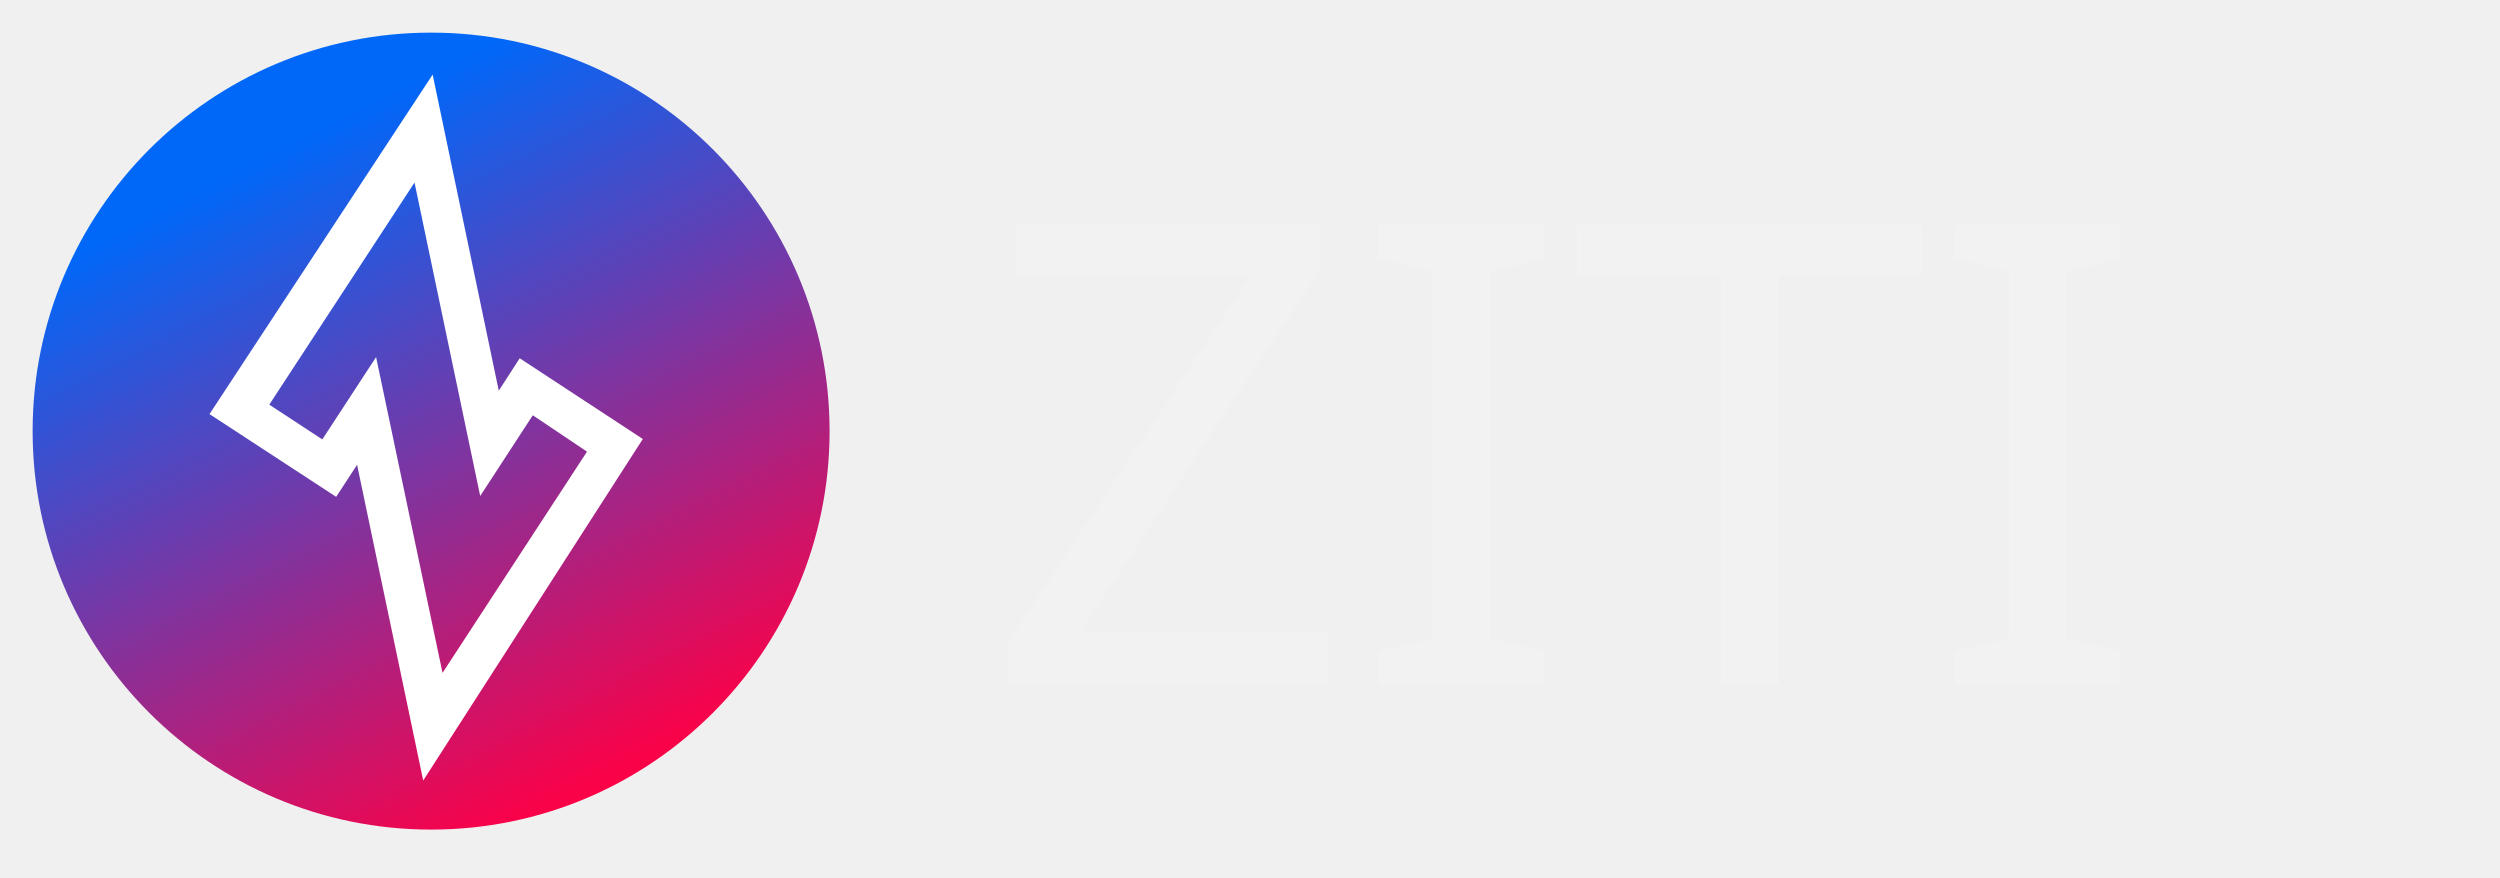
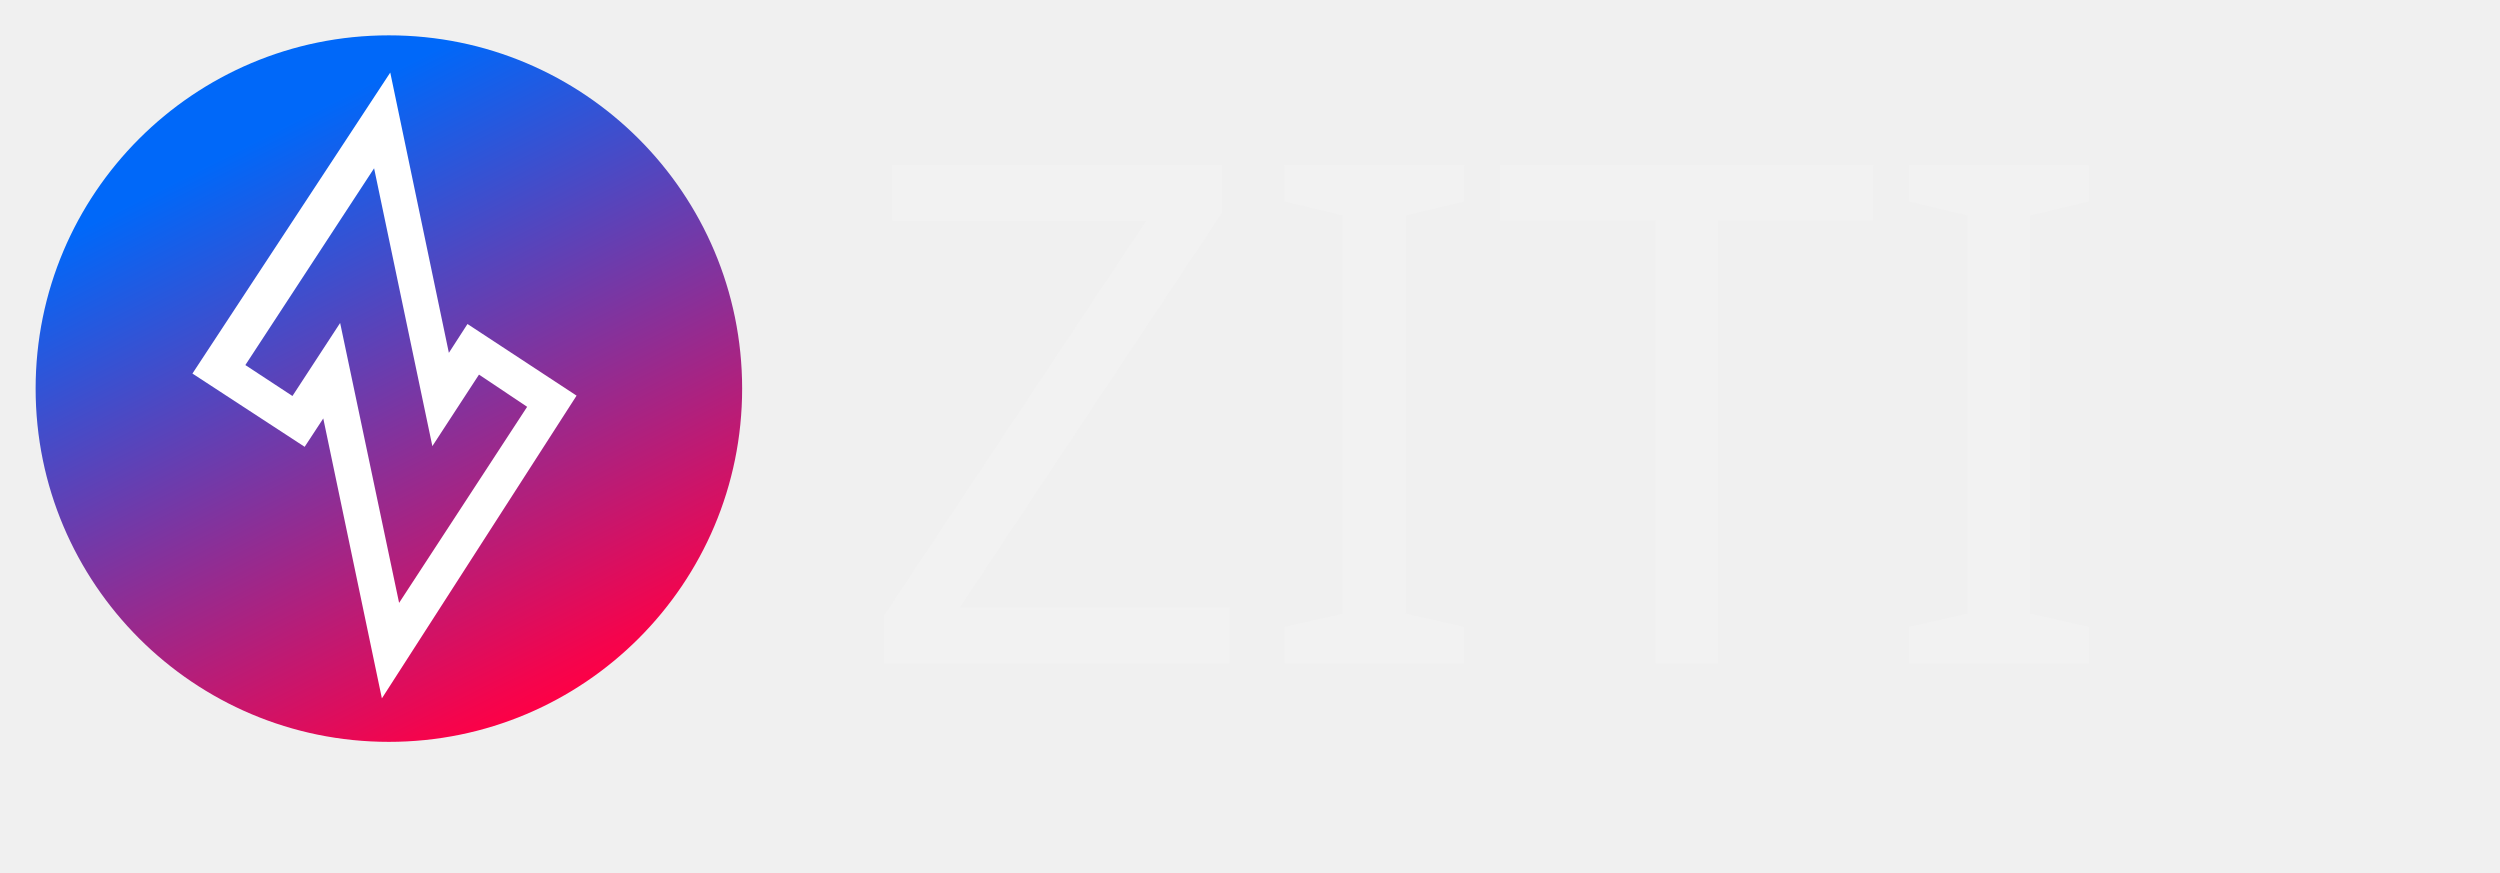
- <svg xmlns="http://www.w3.org/2000/svg" width="3.235in" height="1.136in" viewBox="0 0 232.914 81.789" xml:space="preserve" color-interpolation-filters="sRGB" class="st5">
+ <svg xmlns="http://www.w3.org/2000/svg" width="2.985in" height="1.042in" viewBox="0 0 214.914 75.039" xml:space="preserve" color-interpolation-filters="sRGB" class="st5">
  <style type="text/css">
	
		.st1 {fill:none;stroke:none;stroke-linecap:round;stroke-linejoin:round;stroke-width:0.75}
		.st2 {fill:#f2f2f2;font-family:Russo One;font-size:5em}
		.st3 {fill:url(#grad0-9);stroke:none;stroke-linecap:butt;stroke-width:3.039}
		.st4 {fill:#ffffff;stroke:none;stroke-linecap:butt;stroke-width:3.039}
		.st5 {fill:none;fill-rule:evenodd;font-size:12px;overflow:visible;stroke-linecap:square;stroke-miterlimit:3}
	
	</style>
  <defs id="Patterns_And_Gradients">
    <linearGradient id="grad0-9" x1="0" y1="0" x2="1" y2="0" gradientTransform="rotate(-117 0.5 0.5)">
      <stop offset="0.005" stop-color="#fc0147" stop-opacity="1" />
      <stop offset="0.04" stop-color="#f4044d" stop-opacity="1" />
      <stop offset="0.9" stop-color="#0068f9" stop-opacity="1" />
    </linearGradient>
  </defs>
  <g>
-     <g id="shape5-1" transform="translate(75.0387,-6.92312)">
-       <rect x="0" y="23.635" width="157.5" height="58.154" class="st1" />
-       <text x="16.65" y="70.71" class="st2">ZITI</text>
+     <g id="shape5-1" transform="translate(57.0387,-6.92312)">
+       <rect x="0" y="16.885" width="157.5" height="58.154" class="st1" />
+       <text x="16.65" y="63.96" class="st2">ZITI</text>
    </g>
-     <g id="group6-4" transform="translate(3.03873,-4.50004)">
+     <g id="group6-4" transform="translate(3.03873,-11.25)">
      <g id="group7-5">
        <g id="shape8-6">
-           <ellipse cx="37.125" cy="44.664" rx="37.125" ry="37.125" class="st3" />
+           <ellipse cx="30.375" cy="44.664" rx="30.375" ry="30.375" class="st3" />
        </g>
-         <g id="shape9-10" transform="translate(16.4795,-4.5715)">
-           <path d="M20.79 16.02 L0 47.65 L11.8 55.36 L13.75 52.37 L19.91 81.79 L40.37 49.97 L28.9 42.45 L26.95 45.47 L20.79          16.02 ZM30.12 47.76 L35.17 51.15 L21.71 71.76 L15.52 42.34 L10.51 50.01 L5.57 46.77 L19.1 26.08          L25.22 55.28 L30.12 47.76 Z" class="st4" />
+         <g id="shape9-10" transform="translate(13.4832,-3.74032)">
+           <path d="M17.01 21.23 L0 47.11 L9.65 53.41 L11.25 50.97 L16.29 75.04 L33.03 49.01 L23.65 42.85 L22.05 45.33 L17.01          21.23 ZM24.64 47.2 L28.78 49.97 L17.77 66.83 L12.7 42.76 L8.6 49.04 L4.55 46.38 L15.62 29.46 L20.63          53.35 L24.64 47.2 Z" class="st4" />
        </g>
      </g>
    </g>
  </g>
</svg>
